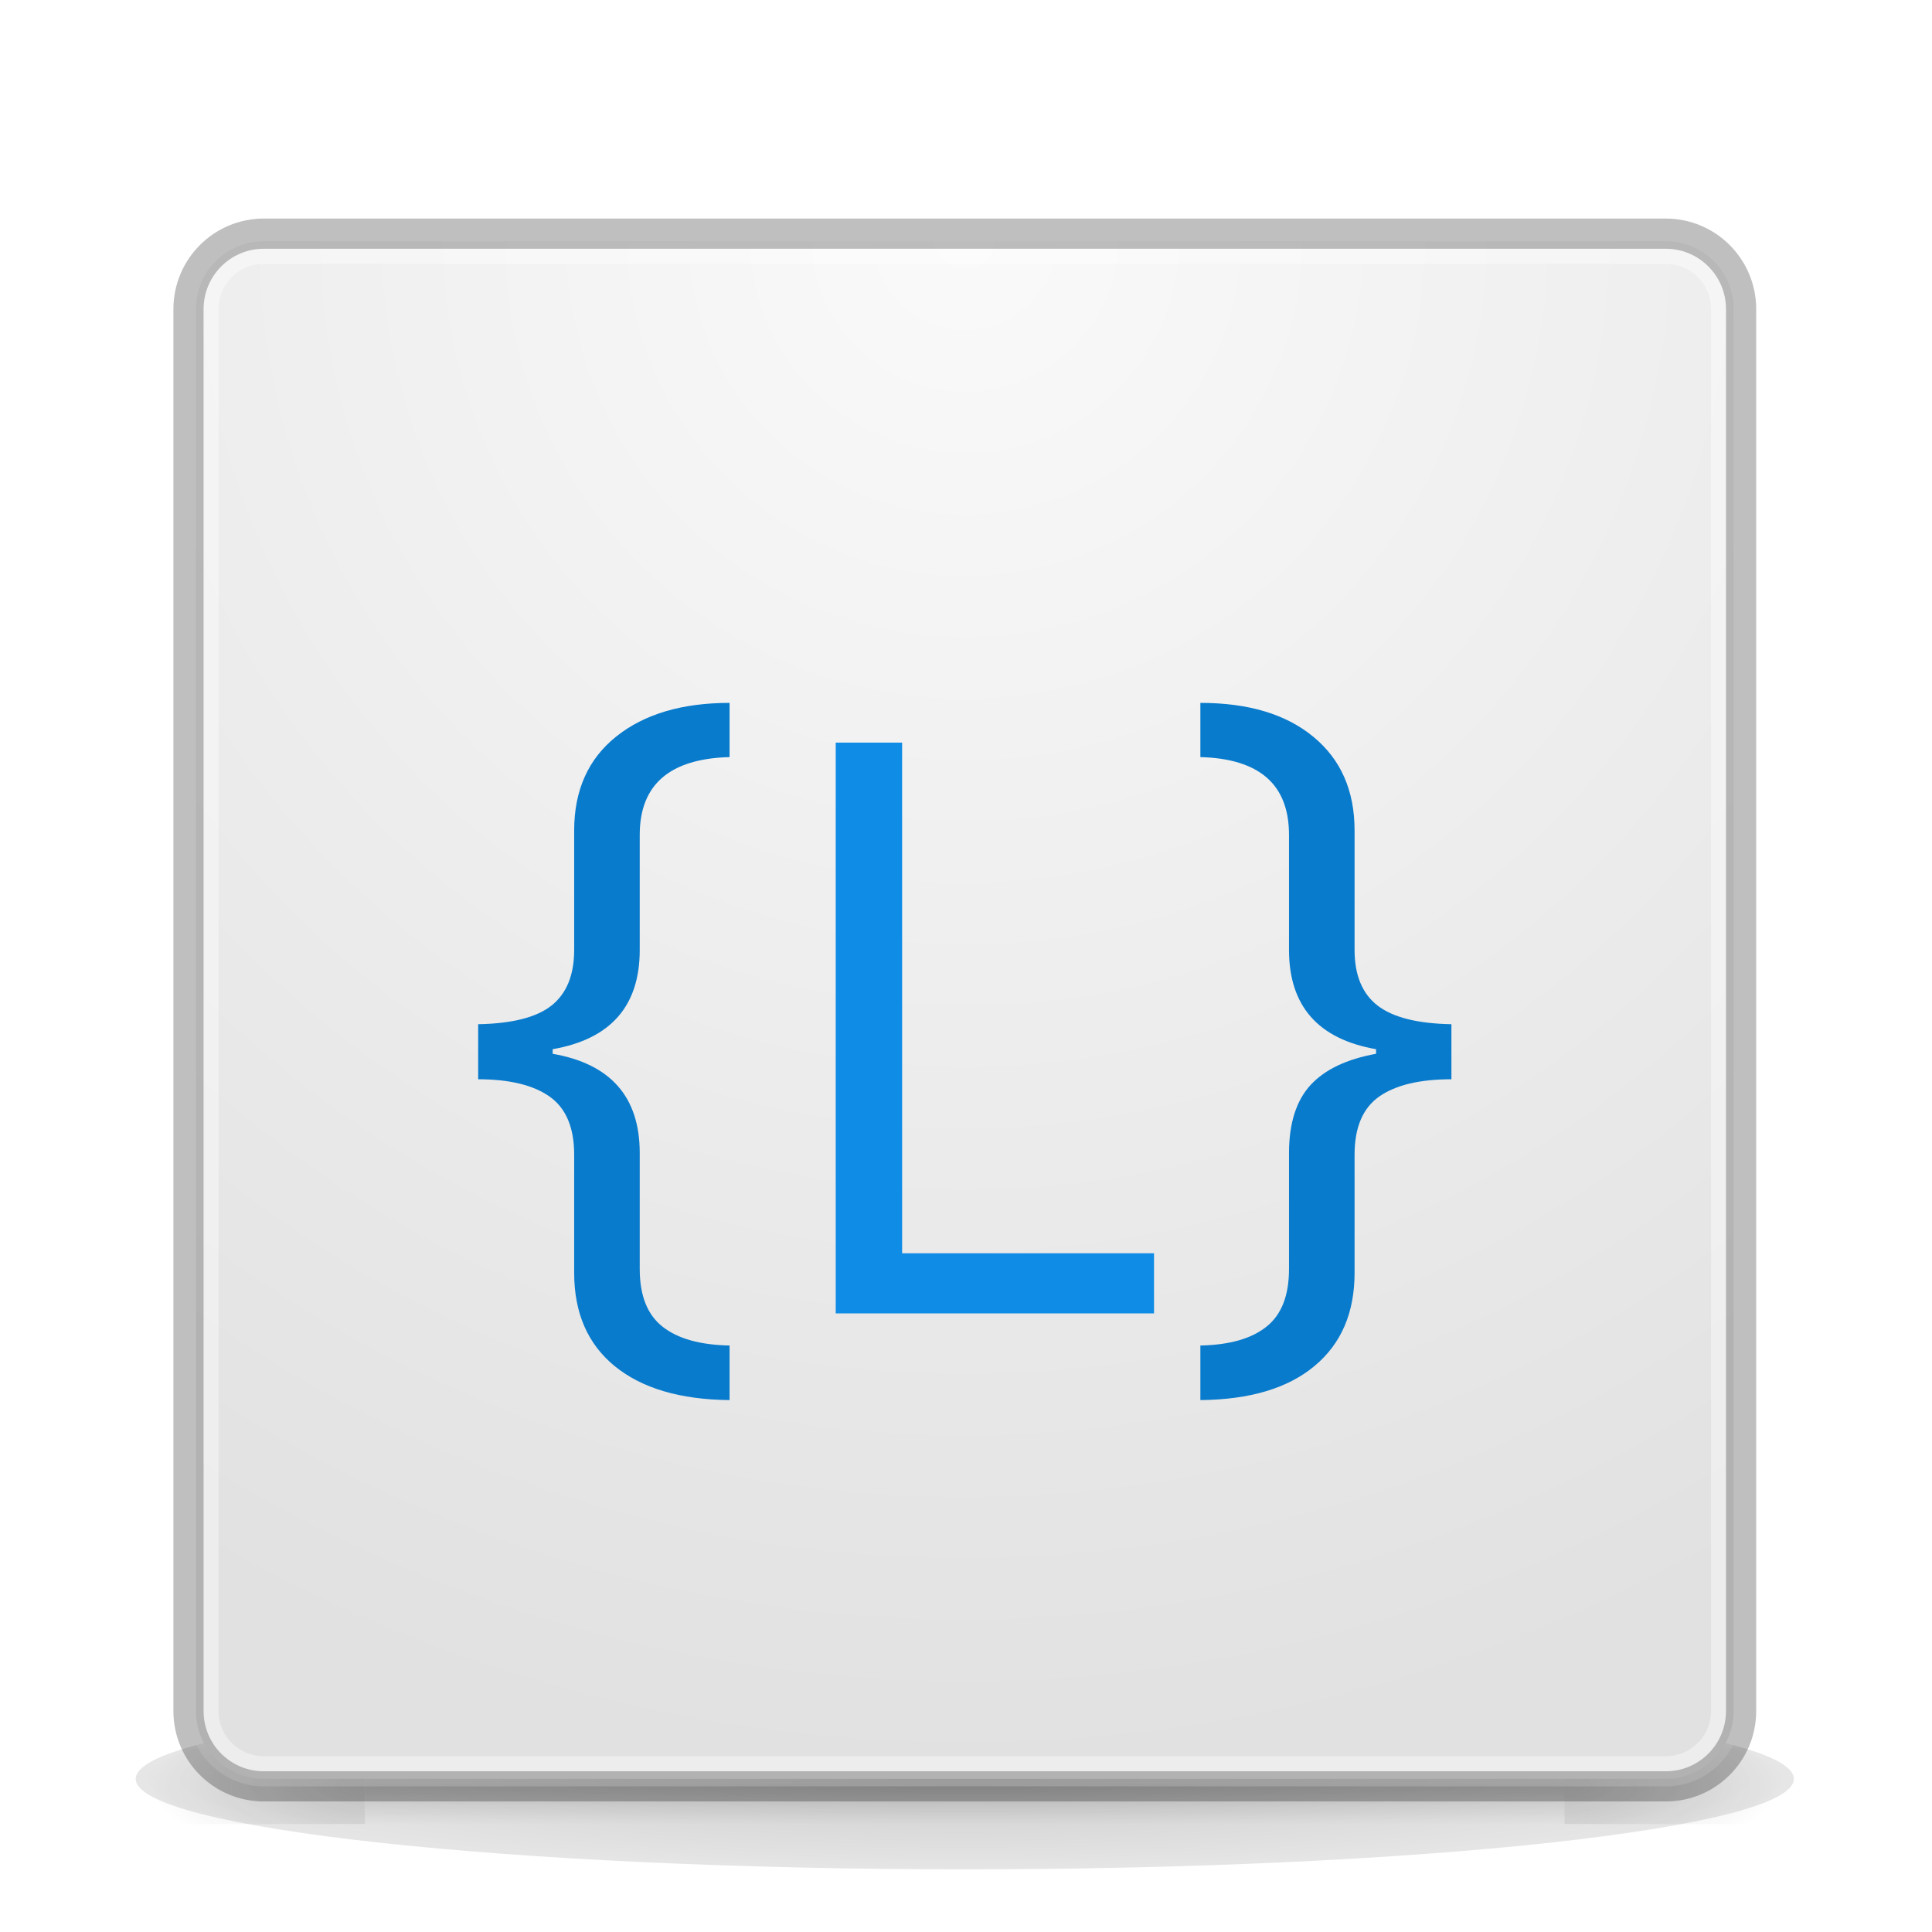
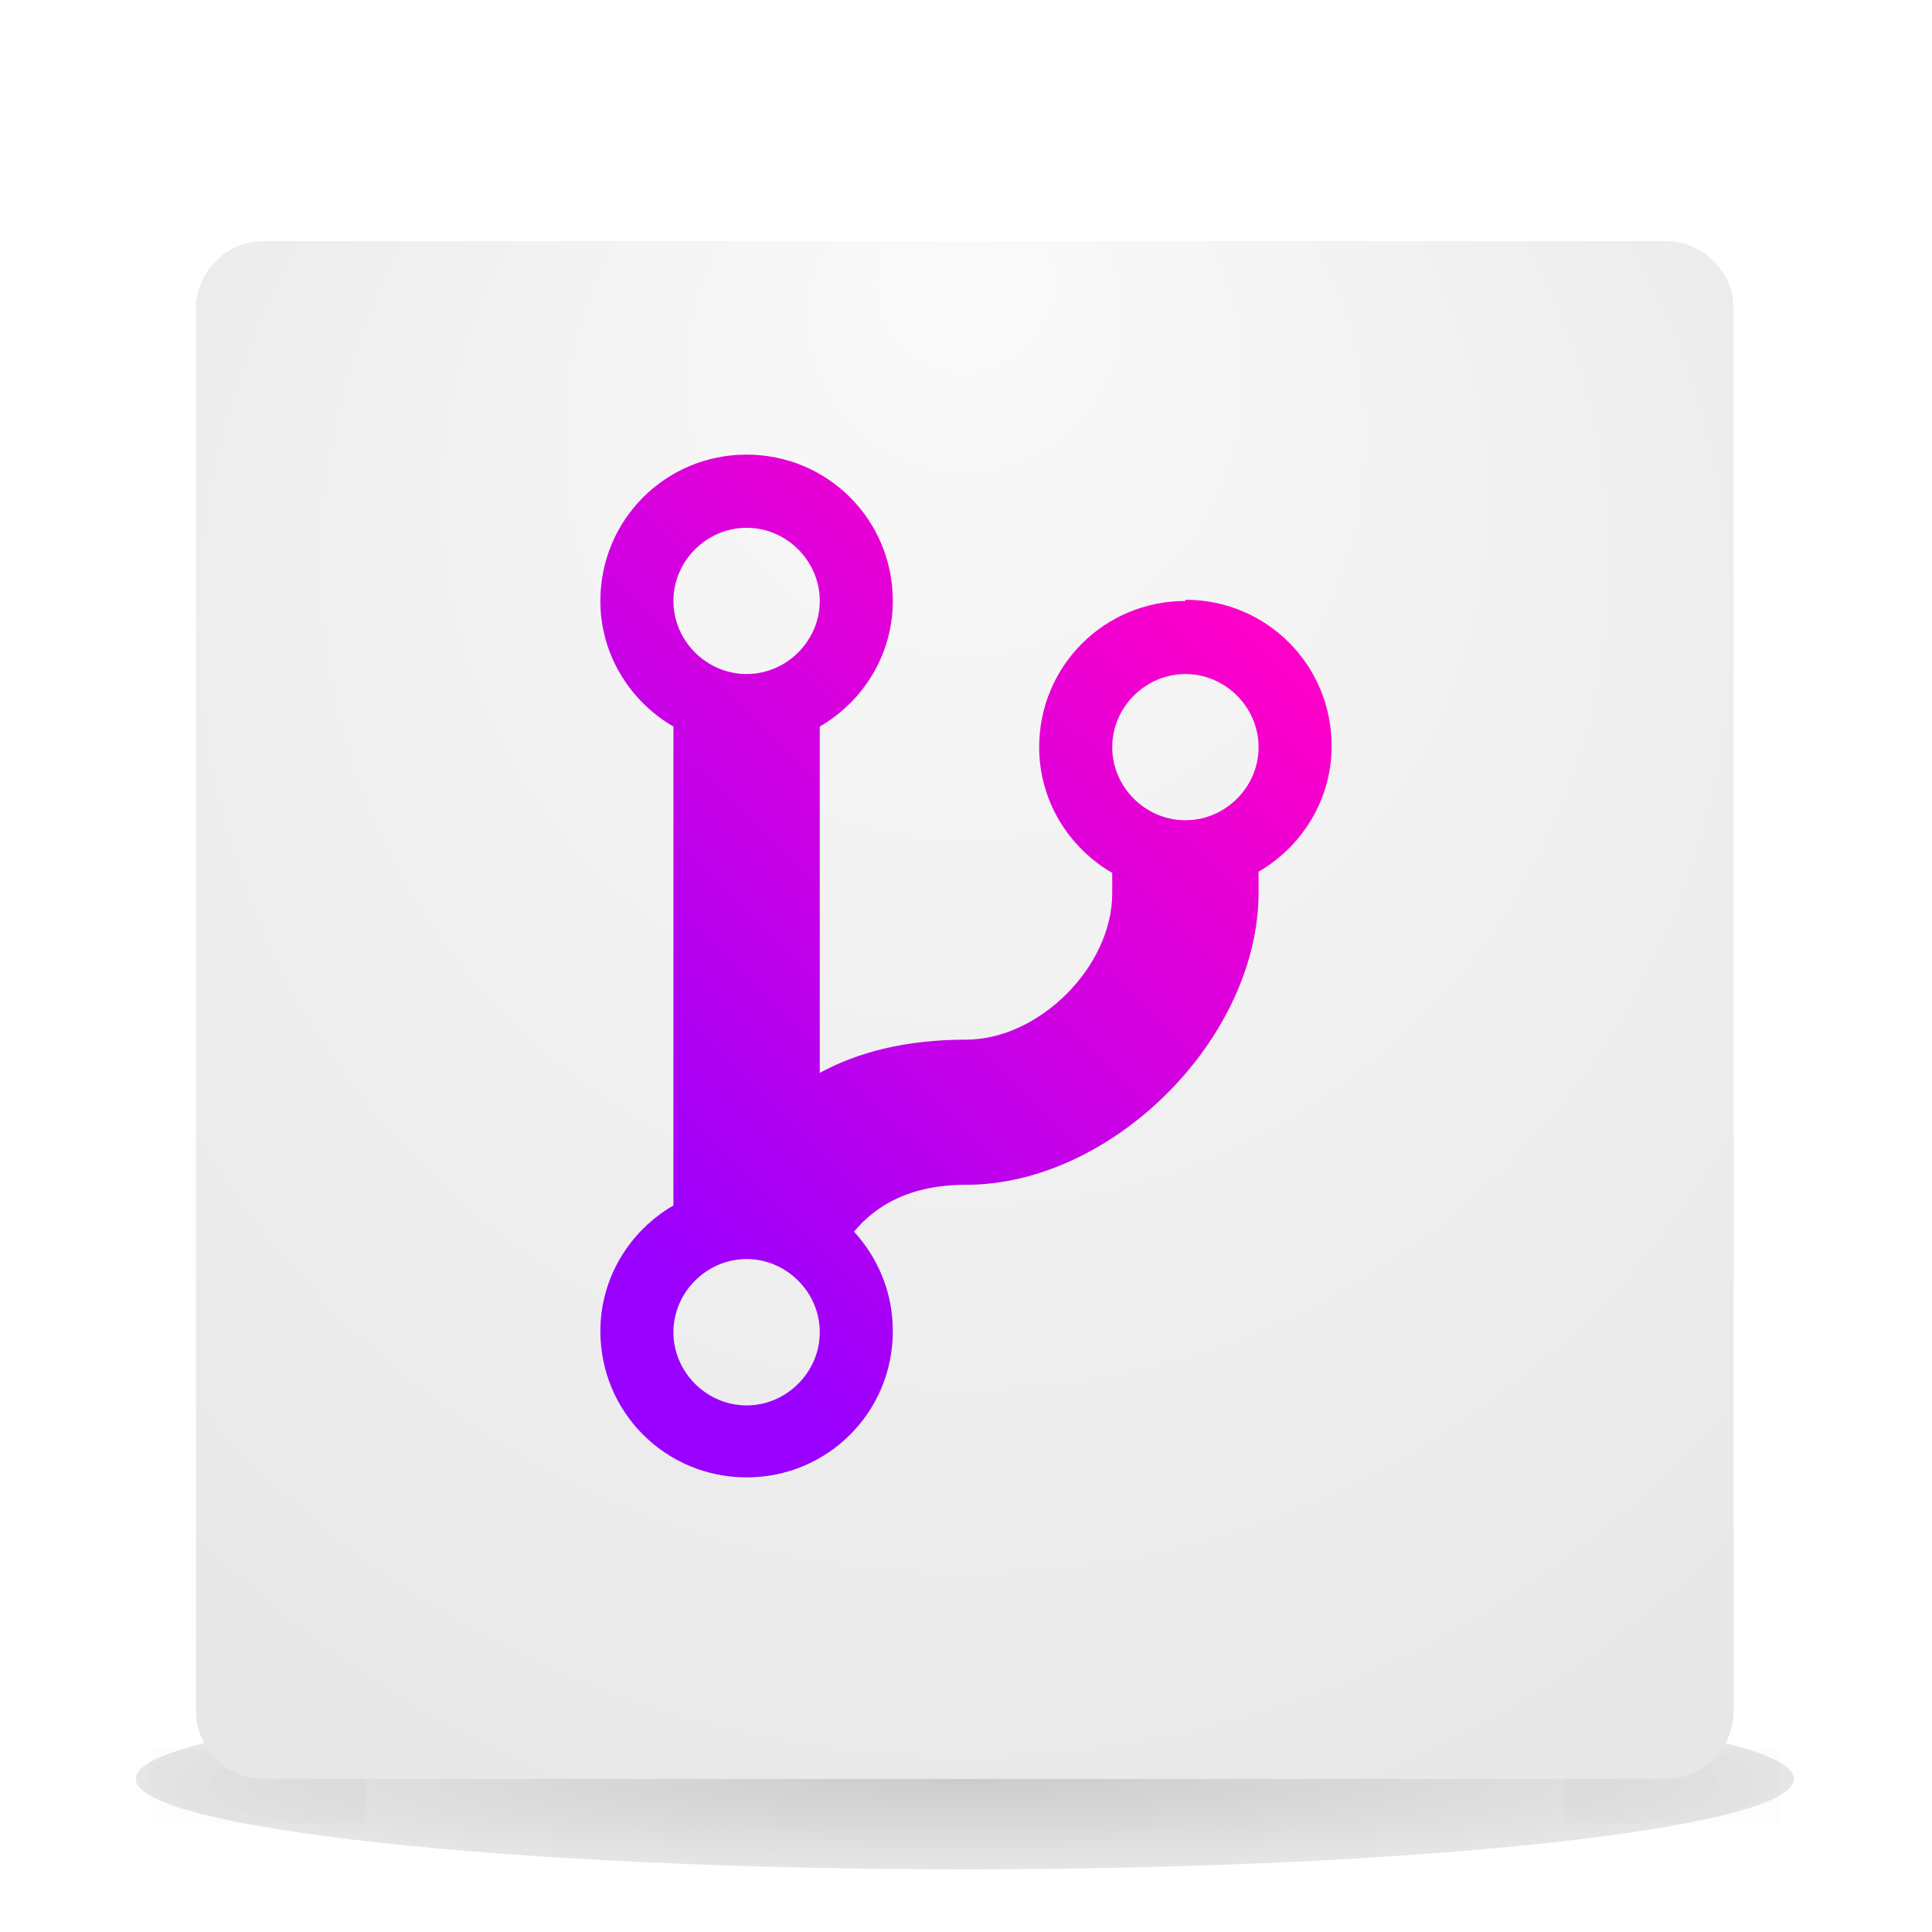
- <svg xmlns="http://www.w3.org/2000/svg" width="100%" height="100%" viewBox="0 0 16 16" version="1.1" xml:space="preserve" style="fill-rule:evenodd;clip-rule:evenodd;stroke-linecap:round;stroke-linejoin:round;">
-   <rect x="0" y="0" width="16" height="16" style="fill:none;" />
-   <g>
+ <svg xmlns="http://www.w3.org/2000/svg" style="isolation:isolate" viewBox="0 0 16 16" width="16pt" height="16pt">
+   <defs>
+     <clipPath id="_clipPath_OezXr6cjavqRyo48SCfqE5ExP9PD4JIV">
+       <rect width="16" height="16" />
+     </clipPath>
+   </defs>
+   <g clip-path="url(#_clipPath_OezXr6cjavqRyo48SCfqE5ExP9PD4JIV)">
+     <rect x="0" y="0" width="16" height="16" transform="matrix(1,0,0,1,0,0)" fill="none" />
    <g>
-       <path d="M14.856,14.732c0,0.411 -3.1,0.749 -6.866,0.749c-3.766,0 -6.866,-0.338 -6.866,-0.749l0,0c0,-0.411 3.099,-0.749 6.866,-0.749c3.767,0 6.866,0.338 6.866,0.749l0,0Z" style="fill:url(#_Radial1);fill-rule:nonzero;" />
-       <g opacity="0.4">
-         <rect x="12.957" y="14.482" width="1.774" height="0.624" style="fill:url(#_Radial2);" />
-         <rect x="1.248" y="14.482" width="1.774" height="0.624" style="fill:url(#_Radial3);" />
-         <rect x="3.023" y="14.482" width="9.935" height="0.624" style="fill:url(#_Linear4);" />
+       <radialGradient id="_rgradient_48" fx="0.5" fy="0.5" cx="0.5" cy="0.5" r="1" gradientTransform="matrix(13.733,0,0,1.498,1.124,13.983)" gradientUnits="userSpaceOnUse">
+         <stop offset="0%" stop-opacity="0.2" style="stop-color:rgb(0,0,0)" />
+         <stop offset="100%" stop-opacity="0" style="stop-color:rgb(0,0,0)" />
+       </radialGradient>
+       <path d=" M 14.856 14.732 C 14.856 15.143 11.756 15.481 7.99 15.481 C 4.224 15.481 1.124 15.143 1.124 14.732 L 1.124 14.732 C 1.124 14.321 4.223 13.983 7.99 13.983 C 11.757 13.983 14.856 14.321 14.856 14.732 L 14.856 14.732 L 14.856 14.732 Z " fill="url(#_rgradient_48)" />
+       <g style="opacity:0.4;">
+         <g style="opacity:0.4;">
+           <g opacity="0.4">
+             <radialGradient id="_rgradient_49" fx="-0.001" fy="0.5" cx="0.5" cy="0.5" r="1" gradientTransform="matrix(1.774,0,0,0.624,12.958,14.482)" gradientUnits="userSpaceOnUse">
+               <stop offset="0%" stop-opacity="0.4" style="stop-color:rgb(24,24,24)" />
+               <stop offset="100%" stop-opacity="0" style="stop-color:rgb(24,24,24)" />
+             </radialGradient>
+             <rect x="12.958" y="14.482" width="1.774" height="0.624" transform="matrix(1,0,0,1,0,0)" fill="url(#_rgradient_49)" />
+           </g>
+         </g>
+         <g style="opacity:0.4;">
+           <g opacity="0.4">
+             <radialGradient id="_rgradient_50" fx="1.001" fy="0.5" cx="0.5" cy="0.5" r="1" gradientTransform="matrix(1.774,0,0,0.624,1.249,14.482)" gradientUnits="userSpaceOnUse">
+               <stop offset="0%" stop-opacity="0.4" style="stop-color:rgb(24,24,24)" />
+               <stop offset="100%" stop-opacity="0" style="stop-color:rgb(24,24,24)" />
+             </radialGradient>
+             <rect x="1.249" y="14.482" width="1.774" height="0.624" transform="matrix(1,0,0,1,0,0)" fill="url(#_rgradient_50)" />
+           </g>
+         </g>
+         <g style="opacity:0.4;">
+           <g opacity="0.4">
+             <linearGradient id="_lgradient_31" x1="0.538" y1="1.004" x2="0.538" y2="0.998" gradientTransform="matrix(9.935,0,0,0.624,3.022,14.482)" gradientUnits="userSpaceOnUse">
+               <stop offset="0%" stop-opacity="0" style="stop-color:rgb(24,24,24)" />
+               <stop offset="50%" stop-opacity="0.4" style="stop-color:rgb(24,24,24)" />
+               <stop offset="100%" stop-opacity="0" style="stop-color:rgb(24,24,24)" />
+             </linearGradient>
+             <rect x="3.022" y="14.482" width="9.935" height="0.624" transform="matrix(1,0,0,1,0,0)" fill="url(#_lgradient_31)" />
+           </g>
+         </g>
      </g>
-       <path d="M14.357,2.559c0,-0.31 -0.252,-0.561 -0.562,-0.561l-11.61,0c-0.31,0 -0.562,0.251 -0.562,0.561l0,11.611c0,0.31 0.252,0.562 0.562,0.562l11.61,0c0.31,0 0.562,-0.252 0.562,-0.562l0,-11.611Z" style="fill:url(#_Radial5);" />
-       <path d="M14.295,2.56c0,-0.276 -0.224,-0.5 -0.5,-0.5l-11.61,0c-0.276,0 -0.5,0.224 -0.5,0.5l0,11.61c0,0.276 0.224,0.499 0.5,0.499l11.61,0c0.276,0 0.5,-0.223 0.5,-0.499l0,-11.61Z" style="fill:none;stroke:url(#_Linear6);stroke-width:0.25px;" />
-       <path d="M14.295,2.56c0,-0.276 -0.224,-0.5 -0.5,-0.5l-11.61,0c-0.276,0 -0.5,0.224 -0.5,0.5l0,11.61c0,0.276 0.224,0.499 0.5,0.499l11.61,0c0.276,0 0.5,-0.223 0.5,-0.499l0,-11.61Z" style="fill:none;" />
-       <path d="M14.419,2.56c0,-0.345 -0.279,-0.625 -0.624,-0.625l-11.61,0c-0.345,0 -0.624,0.28 -0.624,0.625l0,11.61c0,0.345 0.279,0.624 0.624,0.624l11.61,0c0.345,0 0.624,-0.279 0.624,-0.624l0,-11.61Z" style="fill:none;stroke:#000;stroke-opacity:0.25;stroke-width:0.25px;stroke-linecap:butt;stroke-linejoin:miter;" />
-       <path d="M14.419,2.56c0,-0.345 -0.279,-0.625 -0.624,-0.625l-11.61,0c-0.345,0 -0.624,0.28 -0.624,0.625l0,11.61c0,0.345 0.279,0.624 0.624,0.624l11.61,0c0.345,0 0.624,-0.279 0.624,-0.624l0,-11.61Z" style="fill:none;" />
+       <radialGradient id="_rgradient_51" fx="0.5" fy="-0.003" cx="0.5" cy="0.5" r="1" gradientTransform="matrix(12.734,0,0,12.734,1.623,1.997)" gradientUnits="userSpaceOnUse">
+         <stop offset="0%" stop-opacity="1" style="stop-color:rgb(250,250,250)" />
+         <stop offset="100%" stop-opacity="1" style="stop-color:rgb(225,225,225)" />
+       </radialGradient>
+       <path d=" M 14.357 2.559 C 14.357 2.249 14.105 1.997 13.795 1.997 L 2.185 1.997 C 1.875 1.997 1.623 2.249 1.623 2.559 L 1.623 14.17 C 1.623 14.48 1.875 14.732 2.185 14.732 L 13.795 14.732 C 14.105 14.732 14.357 14.48 14.357 14.17 L 14.357 2.559 L 14.357 2.559 Z " fill-rule="evenodd" fill="url(#_rgradient_51)" />
    </g>
-     <path d="M5.298,9.549l0,0.96c0,0.22 0.063,0.379 0.189,0.478c0.127,0.1 0.311,0.151 0.555,0.156l0,0.452c-0.41,-0.004 -0.726,-0.098 -0.951,-0.281c-0.224,-0.183 -0.336,-0.441 -0.336,-0.773l0,-0.979c0,-0.225 -0.068,-0.385 -0.204,-0.481c-0.135,-0.095 -0.333,-0.143 -0.591,-0.143l0,-0.456c0.28,-0.005 0.483,-0.056 0.608,-0.155c0.125,-0.1 0.187,-0.253 0.187,-0.46l0,-0.989c0,-0.334 0.117,-0.594 0.349,-0.779c0.233,-0.186 0.546,-0.278 0.938,-0.278l0,0.449c-0.496,0.013 -0.744,0.228 -0.744,0.644l0,0.953c0,0.464 -0.24,0.738 -0.721,0.822l0,0.038c0.481,0.084 0.721,0.358 0.721,0.822Z" style="fill:#097bcc;fill-rule:nonzero;" />
-     <path d="M9.557,10.877l-2.636,0l0,-4.727l0.55,0l0,4.229l2.086,0l0,0.498Z" style="fill:#0f8ce6;fill-rule:nonzero;" />
-     <path d="M11.396,8.727l0,-0.038c-0.48,-0.084 -0.721,-0.358 -0.721,-0.822l0,-0.953c0,-0.416 -0.244,-0.631 -0.734,-0.644l0,-0.449c0.397,0 0.709,0.093 0.936,0.281c0.228,0.188 0.341,0.446 0.341,0.776l0,0.989c0,0.209 0.064,0.363 0.191,0.461c0.127,0.098 0.331,0.149 0.611,0.154l0,0.456c-0.263,0 -0.462,0.048 -0.598,0.143c-0.136,0.096 -0.204,0.256 -0.204,0.481l0,0.979c0,0.33 -0.11,0.587 -0.331,0.771c-0.221,0.185 -0.536,0.279 -0.946,0.283l0,-0.452c0.24,-0.005 0.422,-0.056 0.547,-0.156c0.125,-0.099 0.187,-0.258 0.187,-0.478l0,-0.96c0,-0.246 0.06,-0.434 0.178,-0.563c0.119,-0.129 0.3,-0.215 0.543,-0.259Z" style="fill:#097bcc;fill-rule:nonzero;" />
+     <linearGradient id="_lgradient_32" x1="0.146" y1="0.854" x2="0.728" y2="0.04" gradientTransform="matrix(6.056,0,0,8.47,4.972,3.765)" gradientUnits="userSpaceOnUse">
+       <stop offset="0%" stop-opacity="1" style="stop-color:rgb(153,0,255)" />
+       <stop offset="100%" stop-opacity="1" style="stop-color:rgb(255,0,200)" />
+     </linearGradient>
+     <path d=" M 9.817 4.977 C 9.145 4.977 8.606 5.516 8.606 6.188 C 8.606 6.633 8.852 7.021 9.211 7.229 L 9.211 7.399 C 9.211 8.005 8.606 8.61 8 8.61 C 7.498 8.61 7.101 8.715 6.789 8.885 L 6.789 6.017 C 7.148 5.809 7.394 5.421 7.394 4.977 C 7.394 4.305 6.855 3.765 6.183 3.765 C 5.511 3.765 4.972 4.305 4.972 4.977 C 4.972 5.421 5.218 5.809 5.577 6.017 L 5.577 9.983 C 5.218 10.191 4.972 10.579 4.972 11.024 C 4.972 11.695 5.511 12.235 6.183 12.235 C 6.855 12.235 7.394 11.695 7.394 11.024 C 7.394 10.702 7.271 10.418 7.073 10.2 C 7.252 9.983 7.536 9.812 8 9.812 C 9.211 9.812 10.423 8.601 10.423 7.39 L 10.423 7.219 C 10.782 7.011 11.028 6.623 11.028 6.178 C 11.028 5.506 10.489 4.967 9.817 4.967 L 9.817 4.977 Z  M 6.183 4.371 C 6.514 4.371 6.789 4.645 6.789 4.977 C 6.789 5.308 6.514 5.582 6.183 5.582 C 5.852 5.582 5.577 5.308 5.577 4.977 C 5.577 4.645 5.852 4.371 6.183 4.371 Z  M 6.183 11.639 C 5.852 11.639 5.577 11.364 5.577 11.033 C 5.577 10.702 5.852 10.427 6.183 10.427 C 6.514 10.427 6.789 10.702 6.789 11.033 C 6.789 11.364 6.514 11.639 6.183 11.639 Z  M 9.817 6.793 C 9.486 6.793 9.211 6.519 9.211 6.188 C 9.211 5.857 9.486 5.582 9.817 5.582 C 10.148 5.582 10.423 5.857 10.423 6.188 C 10.423 6.519 10.148 6.793 9.817 6.793 Z " fill="url(#_lgradient_32)" />
  </g>
-   <defs>
-     <radialGradient id="_Radial1" cx="0" cy="0" r="1" gradientUnits="userSpaceOnUse" gradientTransform="matrix(13.7328,0,0,1.49813,7.99002,14.7318)">
-       <stop offset="0" style="stop-color:#000;stop-opacity:0.2" />
-       <stop offset="1" style="stop-color:#000;stop-opacity:0" />
-     </radialGradient>
-     <radialGradient id="_Radial2" cx="0" cy="0" r="1" gradientUnits="userSpaceOnUse" gradientTransform="matrix(1.77411,0,0,0.62421,12.955,14.7942)">
-       <stop offset="0" style="stop-color:#181818;stop-opacity:0.4" />
-       <stop offset="1" style="stop-color:#181818;stop-opacity:0" />
-     </radialGradient>
-     <radialGradient id="_Radial3" cx="0" cy="0" r="1" gradientUnits="userSpaceOnUse" gradientTransform="matrix(1.77411,0,0,0.62421,3.02502,14.7942)">
-       <stop offset="0" style="stop-color:#181818;stop-opacity:0.4" />
-       <stop offset="1" style="stop-color:#181818;stop-opacity:0" />
-     </radialGradient>
-     <linearGradient id="_Linear4" x1="0" y1="0" x2="1" y2="0" gradientUnits="userSpaceOnUse" gradientTransform="matrix(1.70835e-15,-0.626742,0.626742,1.70835e-15,8.36545,15.1088)">
-       <stop offset="0" style="stop-color:#181818;stop-opacity:0" />
-       <stop offset="0.5" style="stop-color:#181818;stop-opacity:0.4" />
-       <stop offset="1" style="stop-color:#181818;stop-opacity:0" />
-     </linearGradient>
-     <radialGradient id="_Radial5" cx="0" cy="0" r="1" gradientUnits="userSpaceOnUse" gradientTransform="matrix(12.7341,0,0,12.7341,7.99002,1.9609)">
-       <stop offset="0" style="stop-color:#fafafa;stop-opacity:1" />
-       <stop offset="1" style="stop-color:#e1e1e1;stop-opacity:1" />
-     </radialGradient>
-     <linearGradient id="_Linear6" x1="0" y1="0" x2="1" y2="0" gradientUnits="userSpaceOnUse" gradientTransform="matrix(-4.77548e-18,0.029696,-0.029696,-4.77548e-18,0.0149813,7.34552e-05)">
-       <stop offset="0" style="stop-color:#fff;stop-opacity:1" />
-       <stop offset="0.03" style="stop-color:#fff;stop-opacity:0.23" />
-       <stop offset="0.96" style="stop-color:#fff;stop-opacity:0.16" />
-       <stop offset="1" style="stop-color:#fff;stop-opacity:0.39" />
-     </linearGradient>
-   </defs>
</svg>
